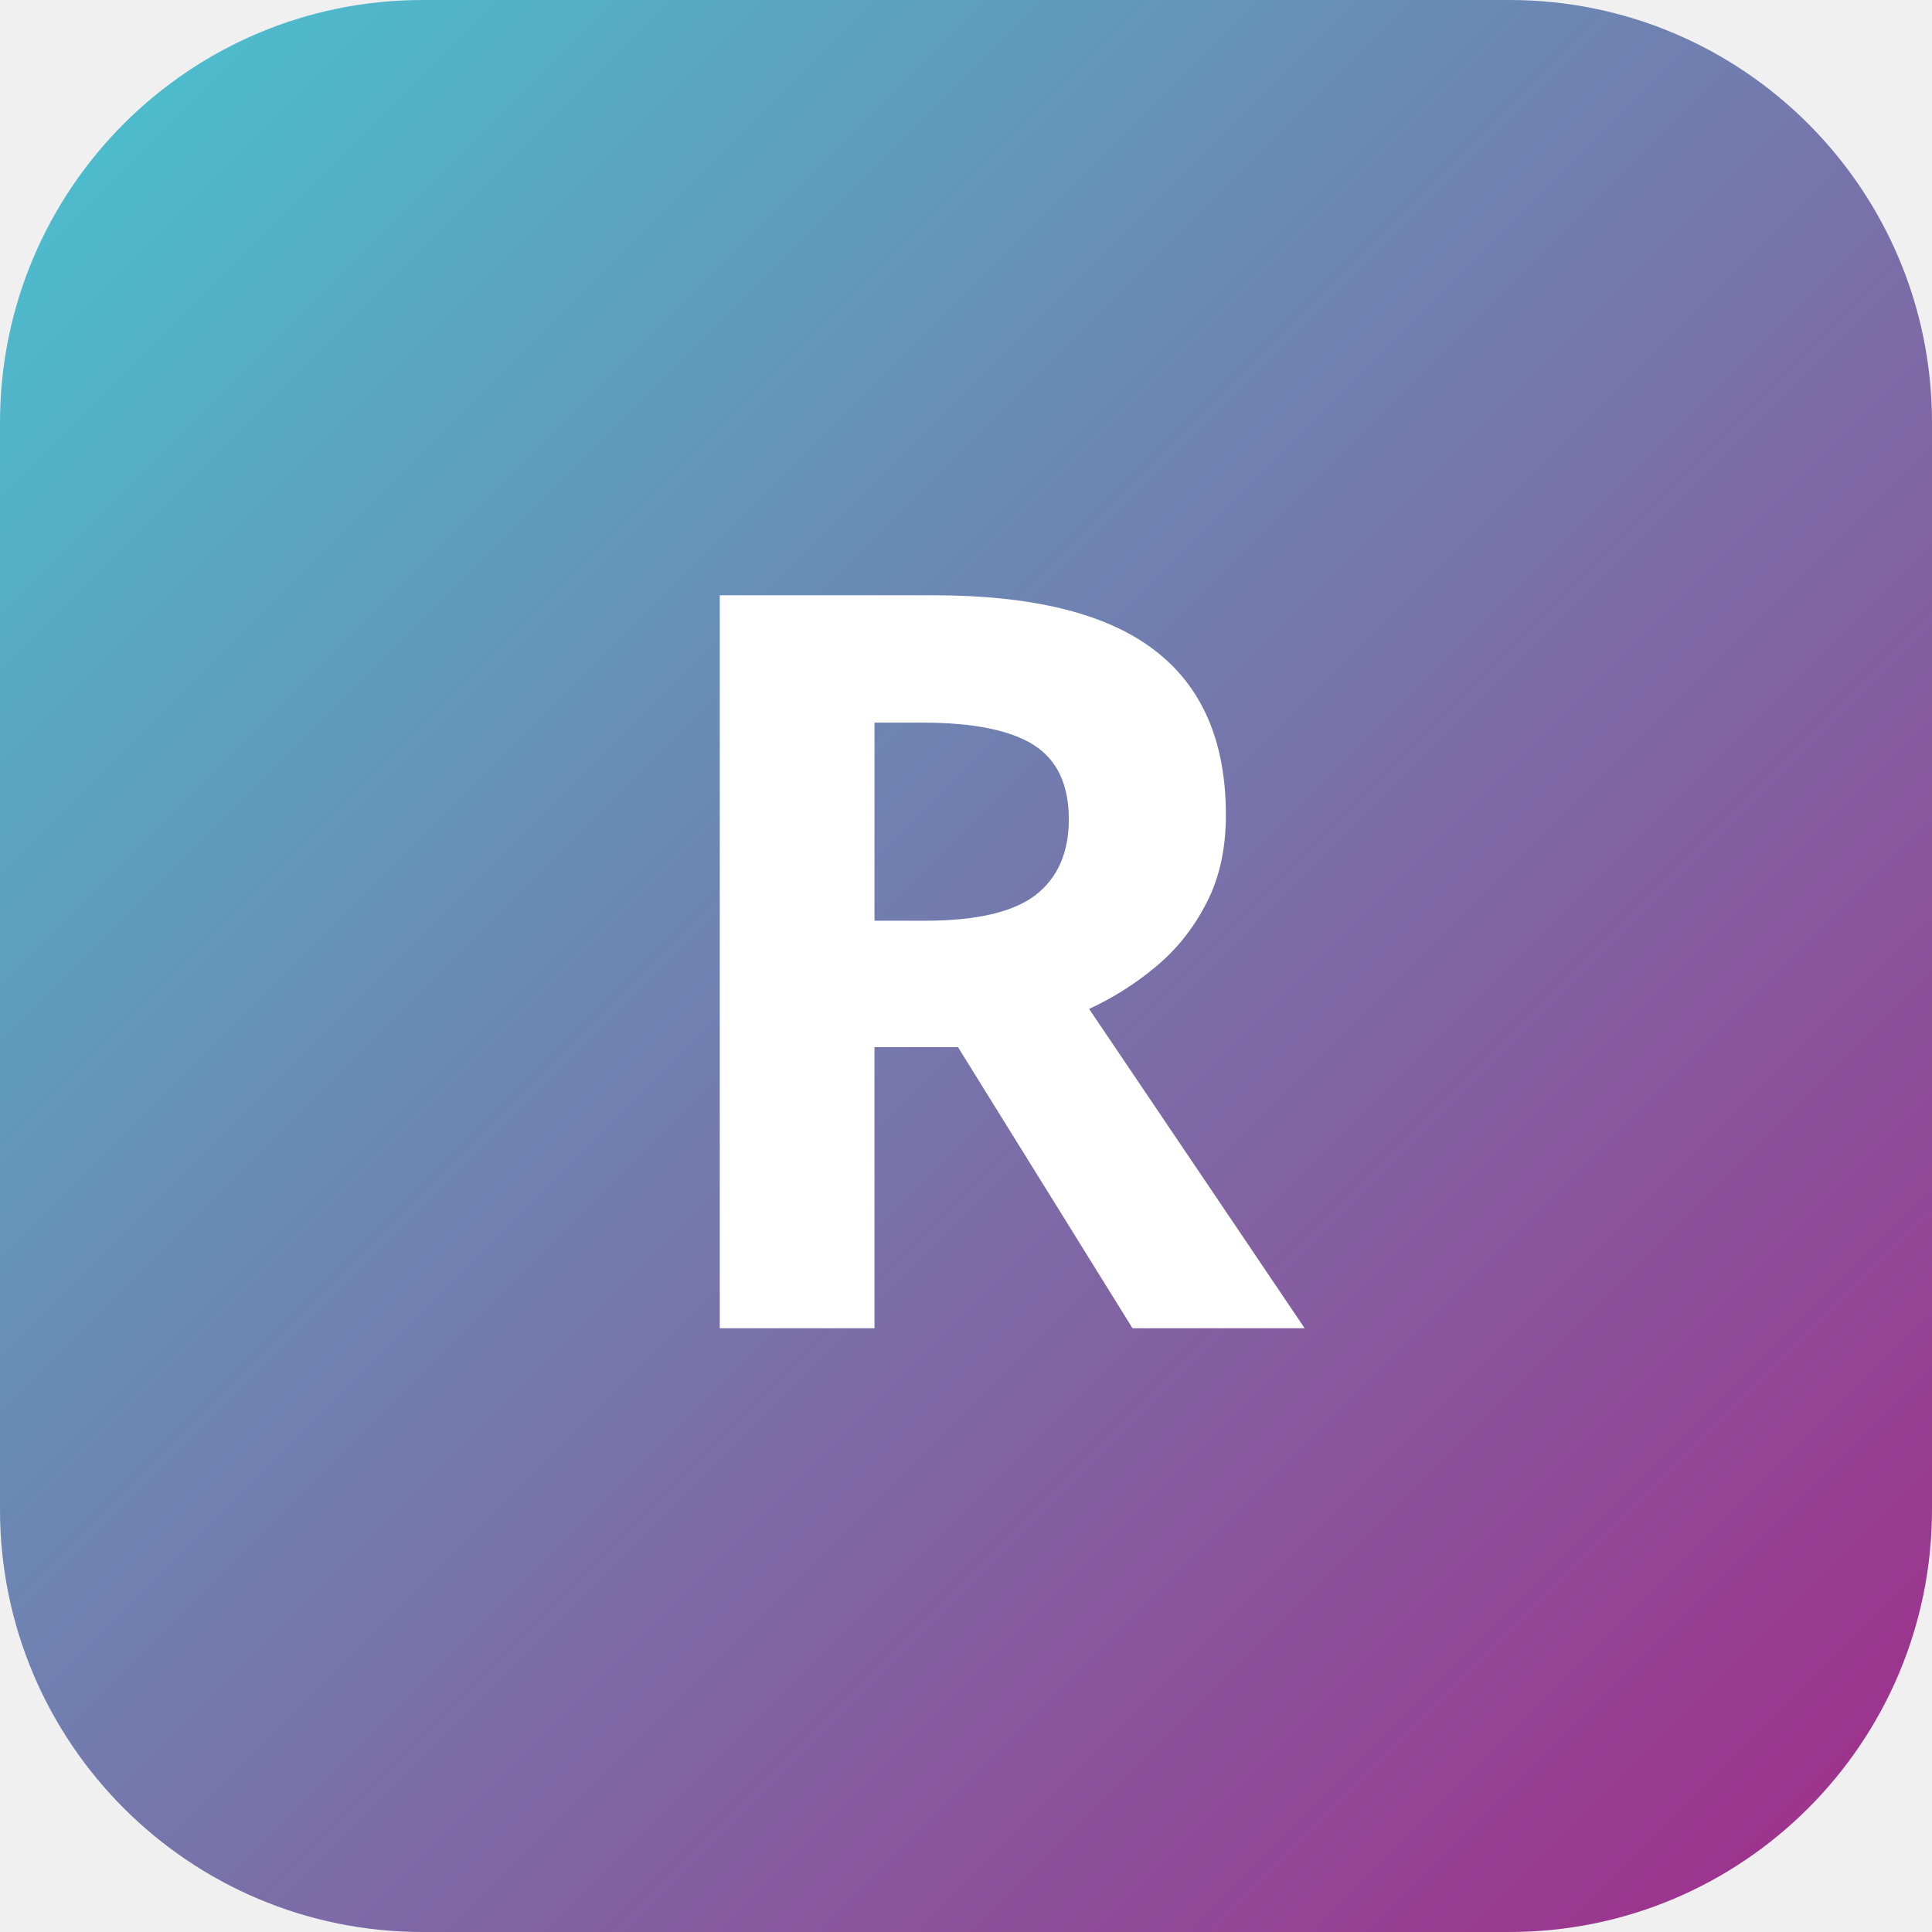
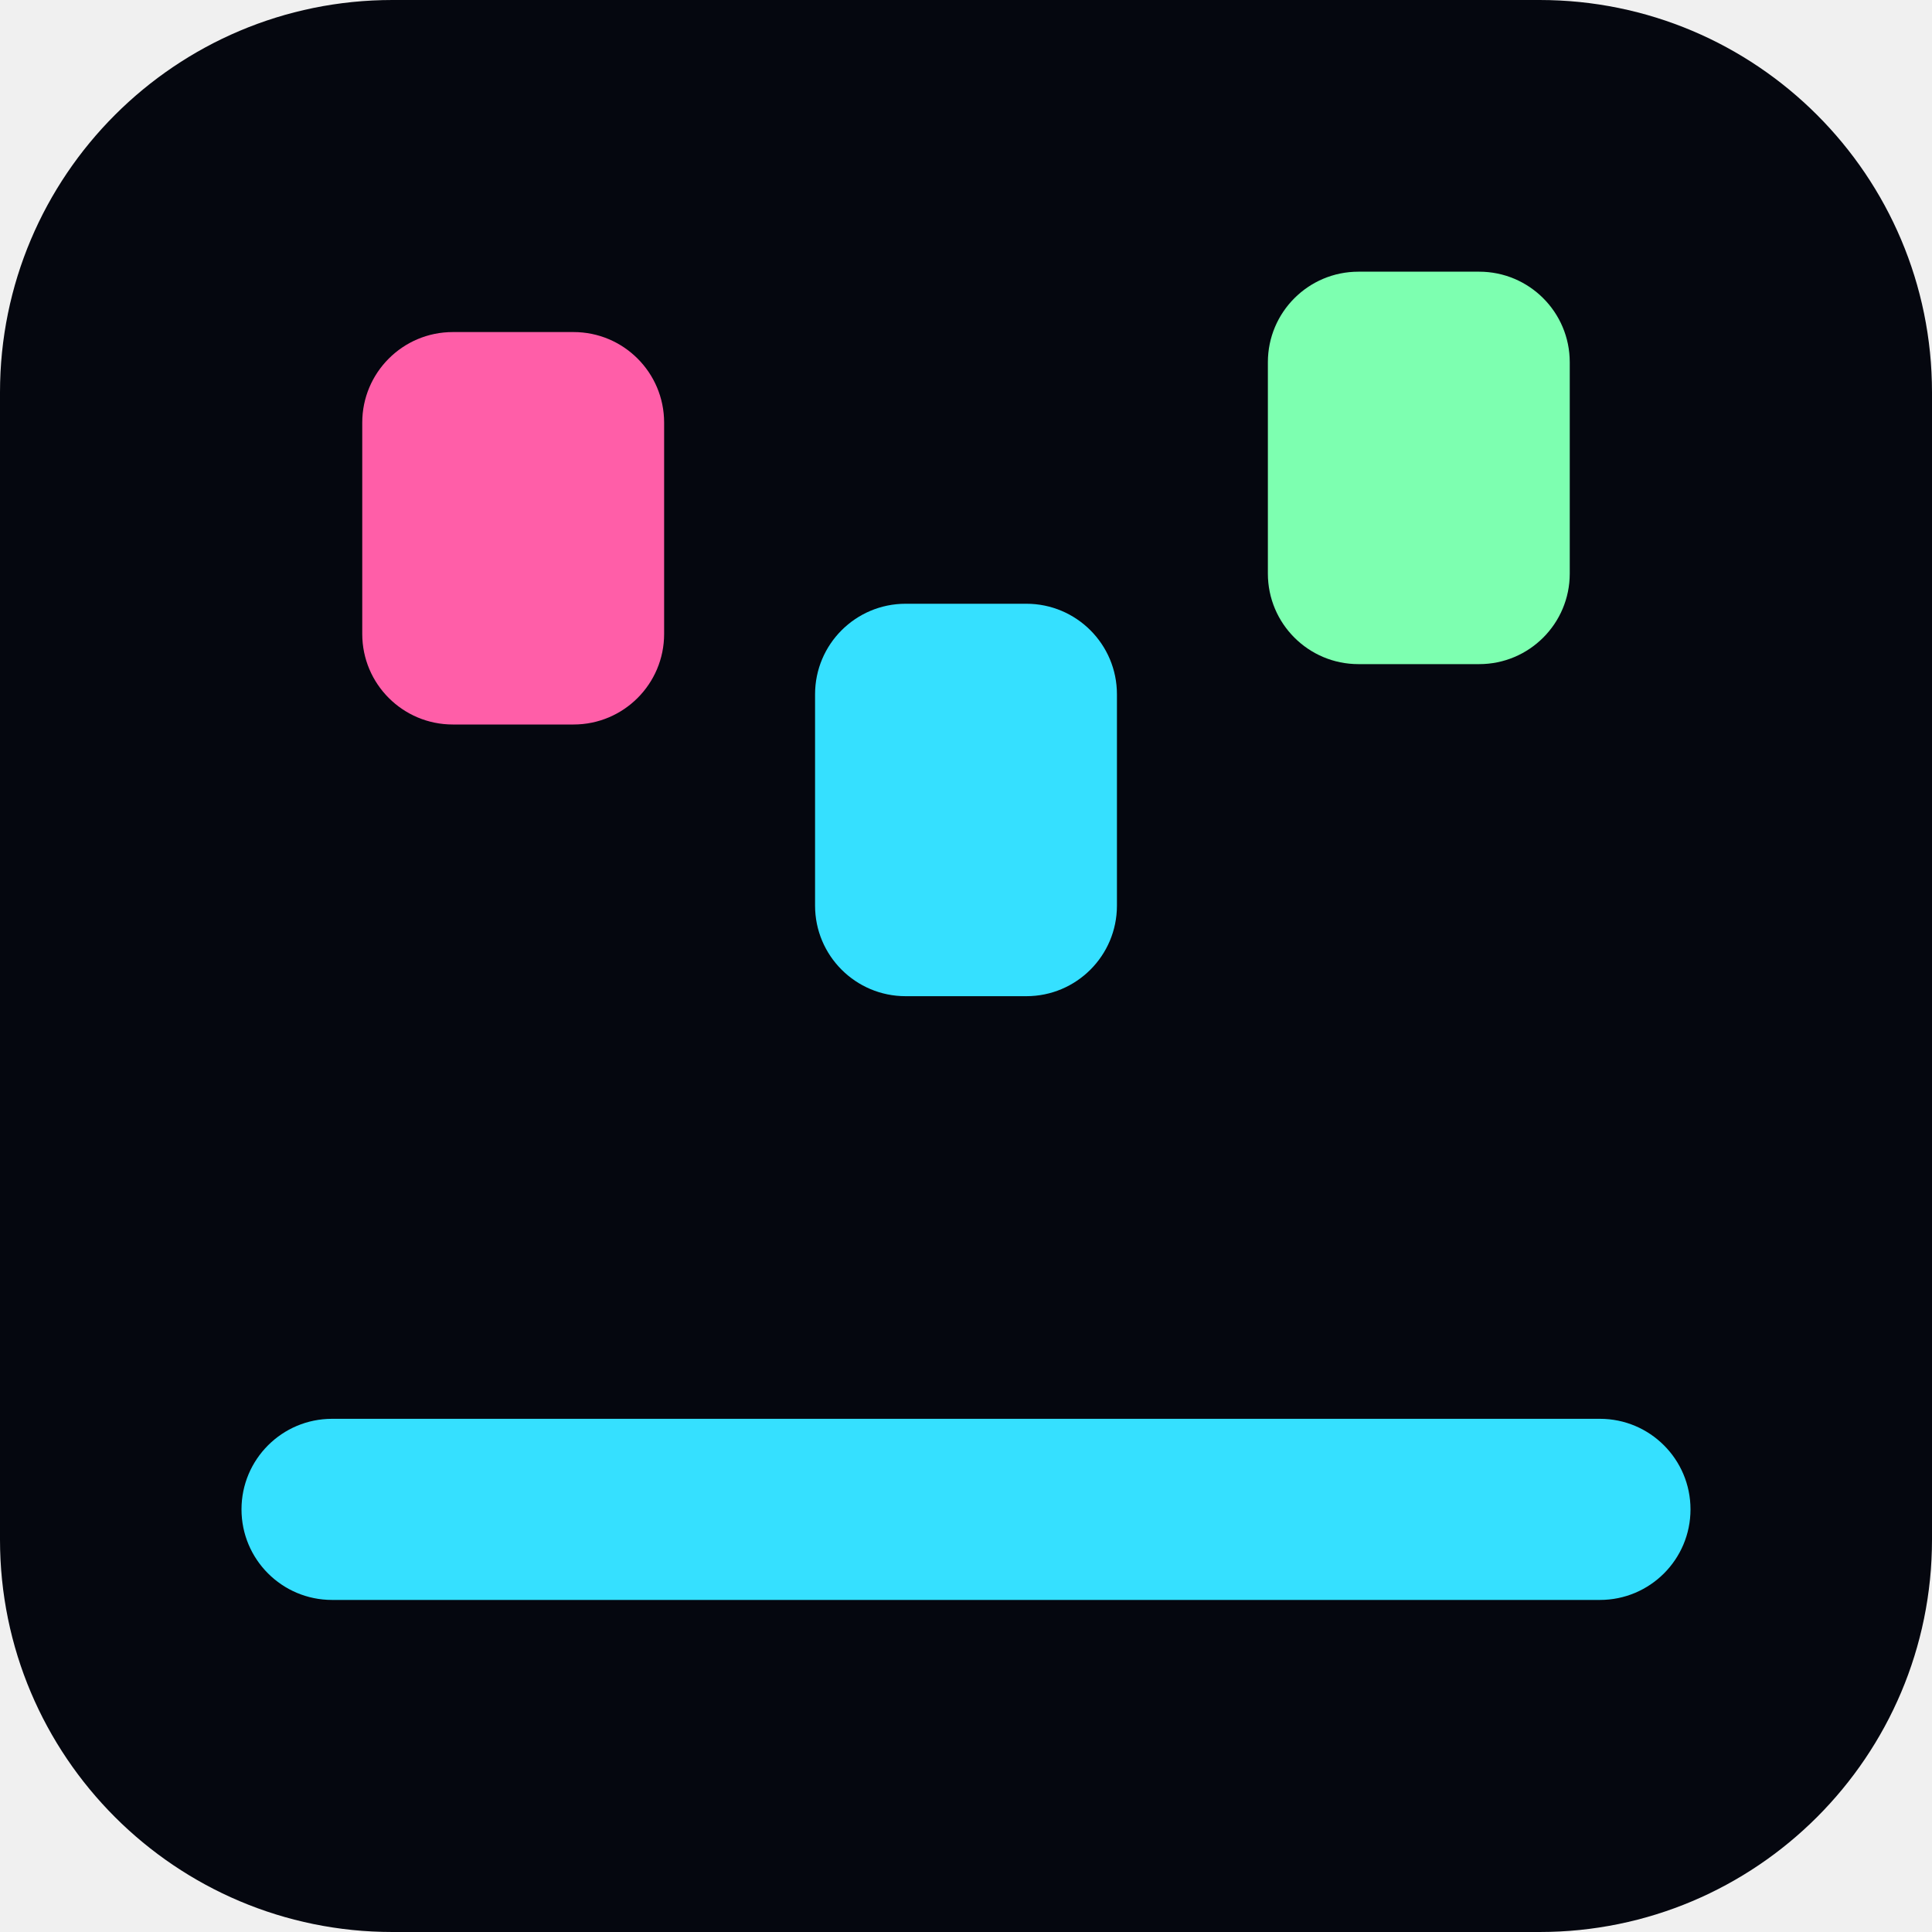
<svg xmlns="http://www.w3.org/2000/svg" viewBox="0 0 64 64">
-   <defs>
-     <linearGradient id="g" x1="0" y1="0" x2="1" y2="1">
-       <stop offset="0" stop-color="hsl(185 60% 55%)" />
-       <stop offset="1" stop-color="hsl(313 60% 40%)" />
-     </linearGradient>
-   </defs>
-   <rect width="64" height="64" rx="14" fill="url(#g)" />
-   <text x="32" y="44" font-size="34" text-anchor="middle" fill="#ffffff" font-family="Verdana,sans-serif" font-weight="bold">R</text>
+   <rect width="64" height="64" rx="13" fill="#05070f" />
+   <rect x="12" y="11" width="10" height="13" rx="3" fill="#ff5ea8" />
+   <rect x="27" y="20" width="10" height="13" rx="3" fill="#35e0ff" />
+   <rect x="42" y="9" width="10" height="13" rx="3" fill="#7dffb0" />
+   <rect x="8" y="47" width="48" height="6" rx="3" fill="#35e0ff" />
</svg>
